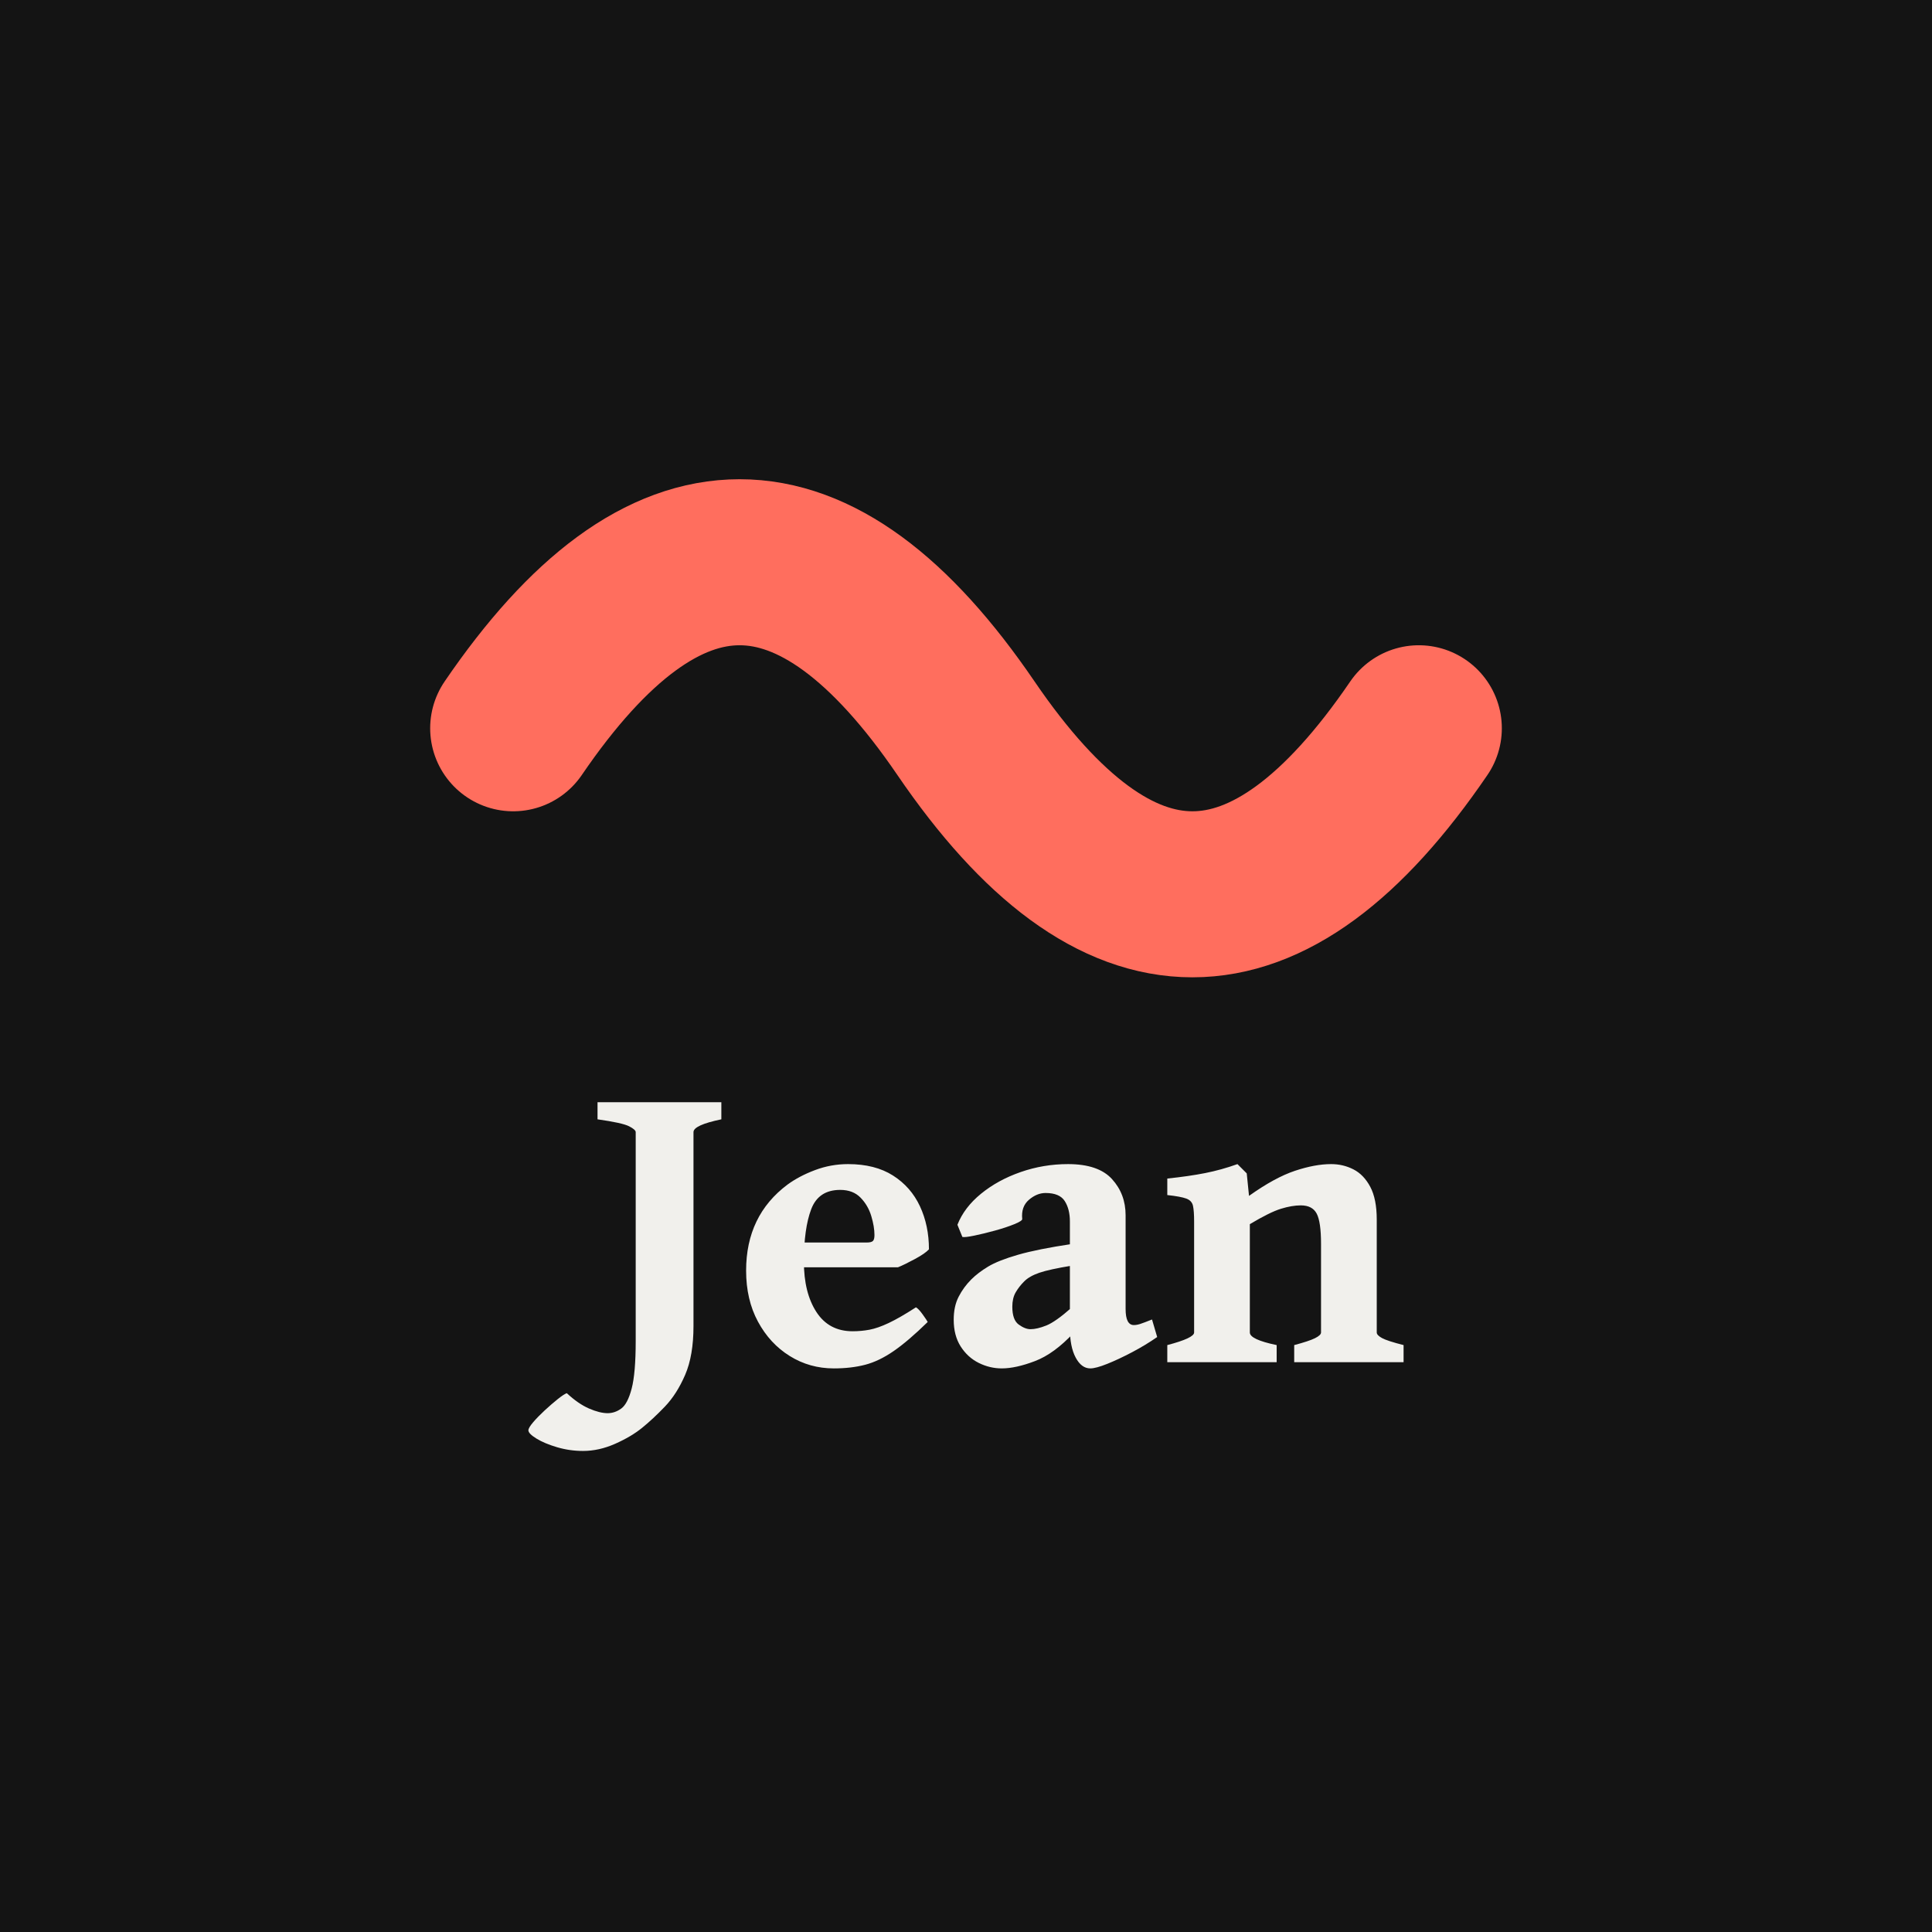
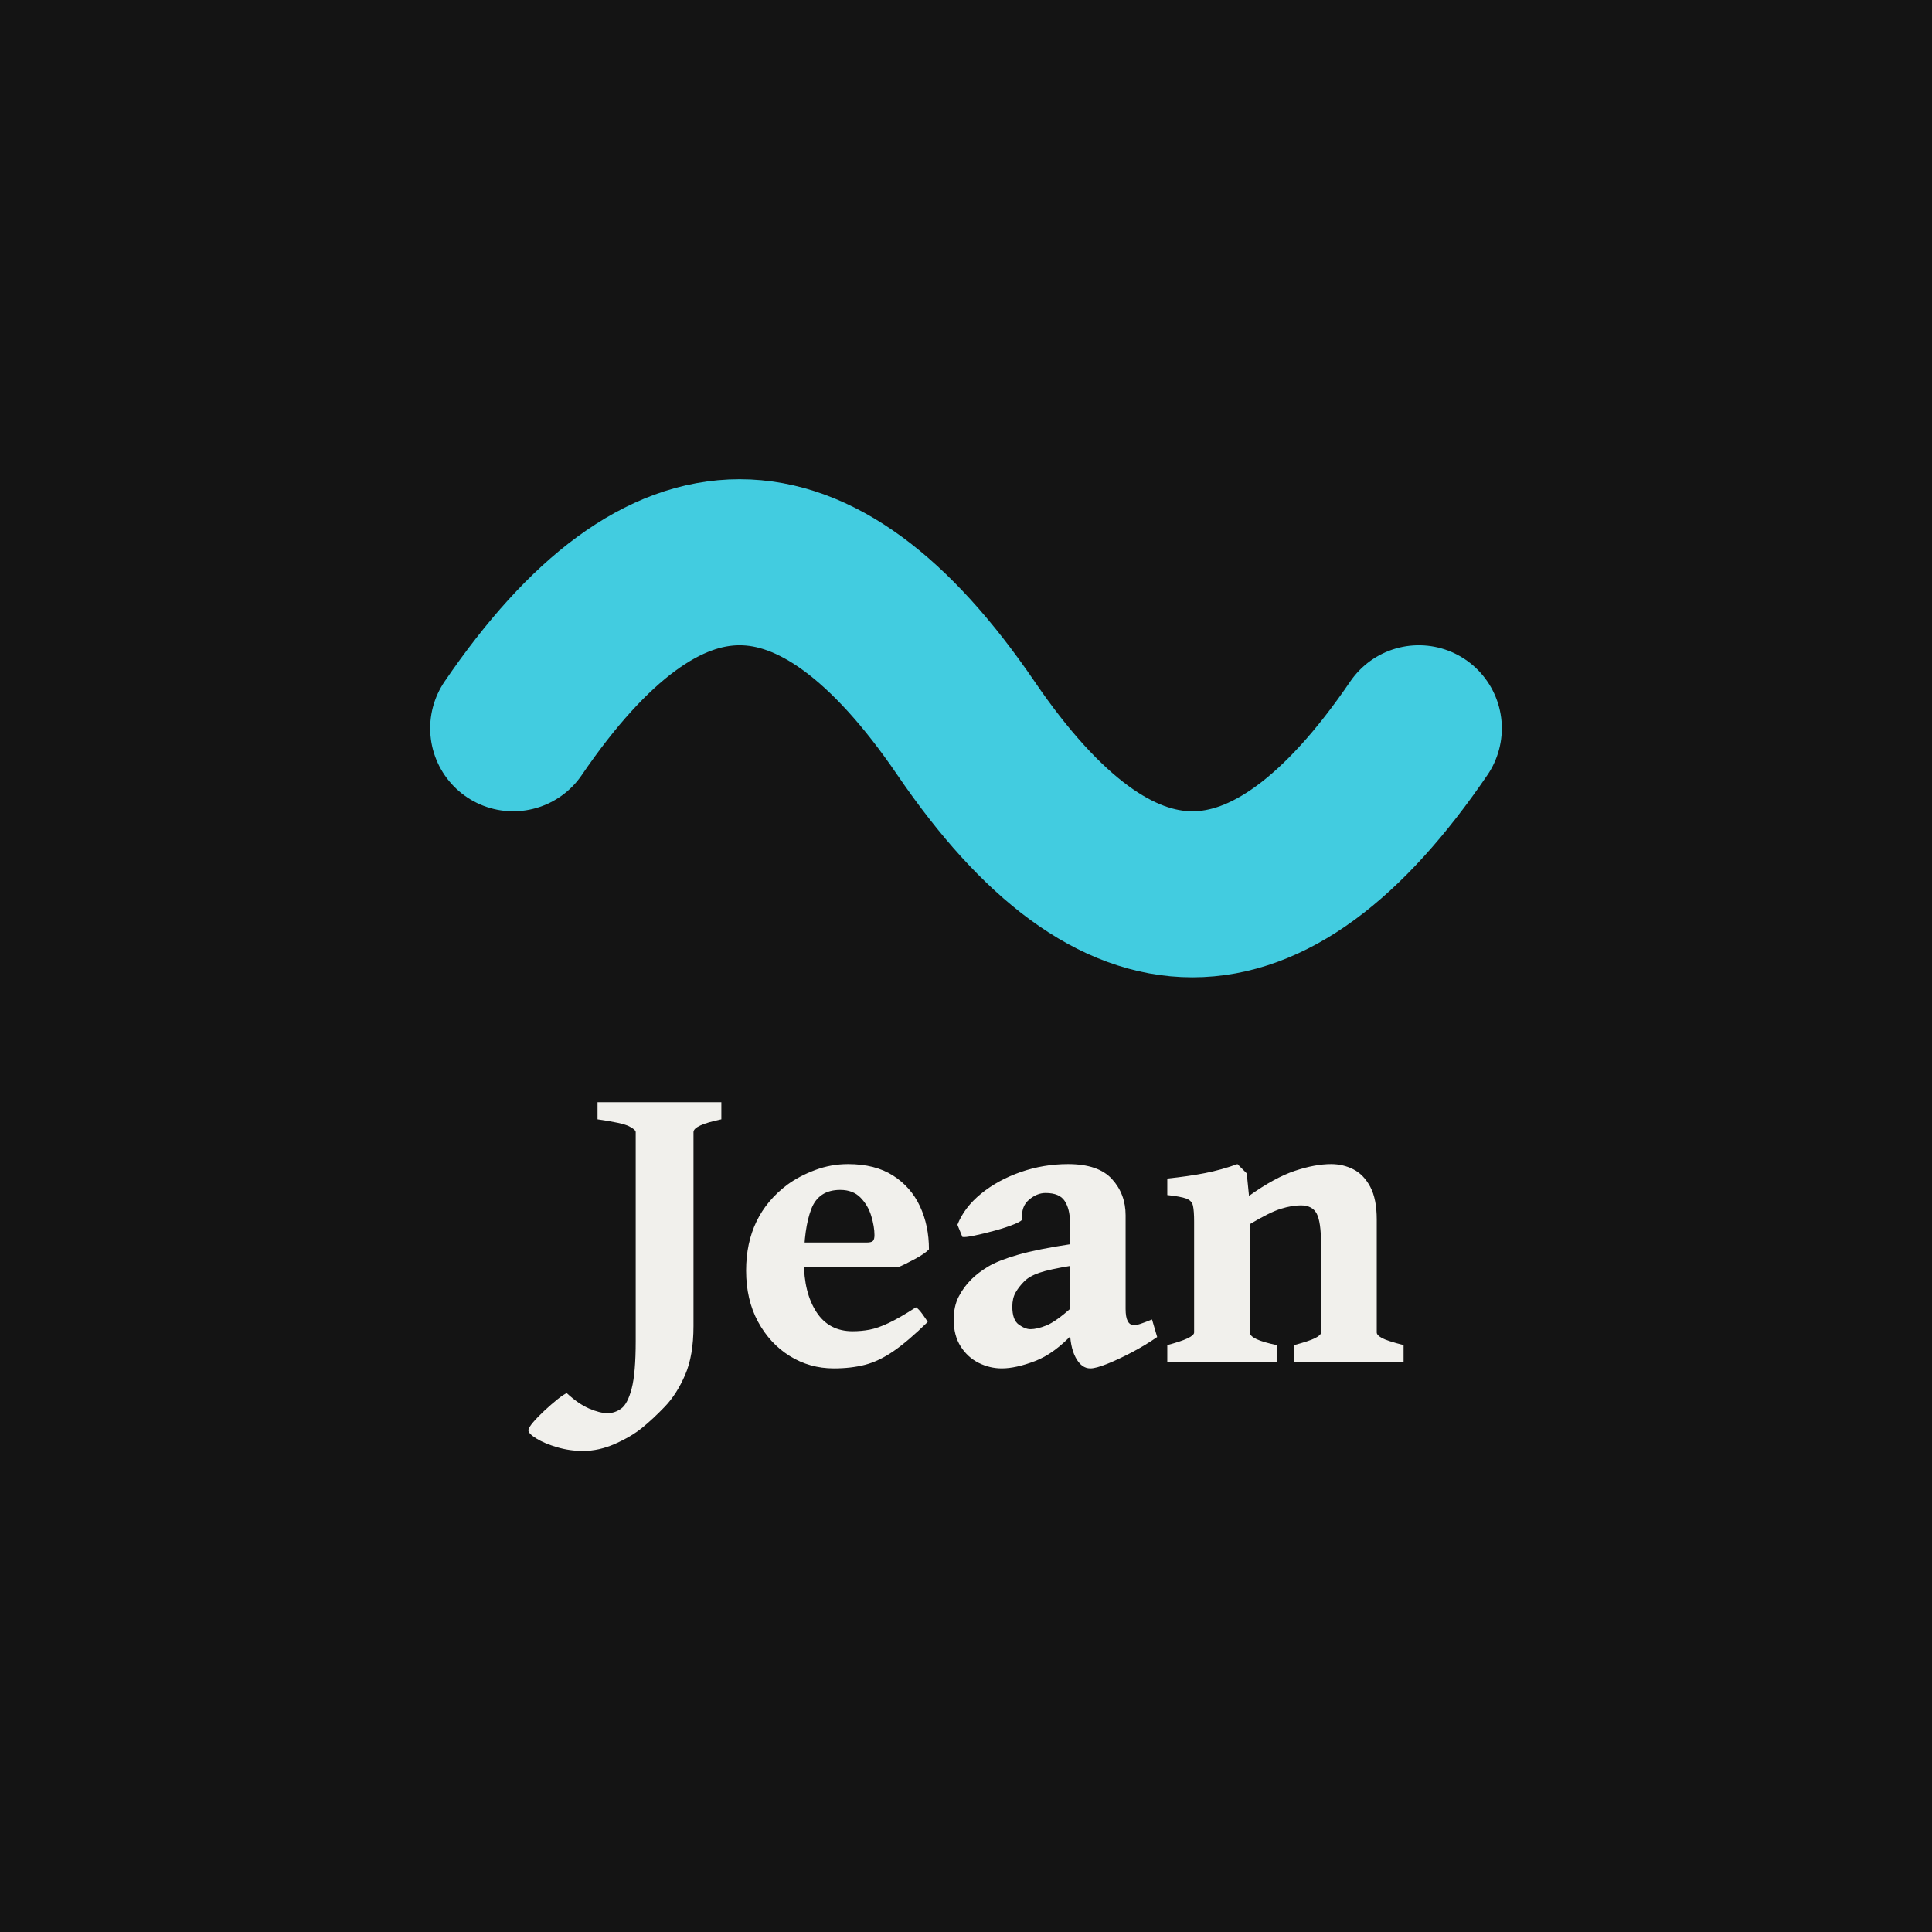
<svg xmlns="http://www.w3.org/2000/svg" viewBox="0 0 512 512">
  <rect width="512" height="512" fill="#141414" />
-   <path d="M136 193q60 -88 120 0t120 0" fill="none" stroke="#ff6e5e" stroke-width="44" stroke-linecap="round" />
+   <path d="M136 193q60 -88 120 0t120 0" fill="none" stroke="#42cce0" stroke-width="44" stroke-linecap="round" />
  <path transform="translate(155.89 361) scale(0.054688)" fill="#f1f0ec" d="M645 -1177Q510 -1149 510 -1115V-175Q510 -32 469.5 61.5Q429 155 371.5 215.0Q314 275 261 318Q208 361 130.0 395.5Q52 430 -25 430Q-90 430 -151.0 412.0Q-212 394 -251.0 370.0Q-290 346 -290 330Q-290 318 -267.0 291.0Q-244 264 -211.0 233.5Q-178 203 -148.0 179.0Q-118 155 -104 150Q-48 202 4.0 224.5Q56 247 94 247Q129 247 160.0 224.5Q191 202 210.5 127.5Q230 53 230 -103V-1115Q230 -1127 197.5 -1143.5Q165 -1160 45 -1177V-1260H645Z M1651 -547Q1633 -527 1583.0 -500.0Q1533 -473 1501 -460H887L889 -580H1349Q1372 -580 1379.5 -587.5Q1387 -595 1387 -616Q1387 -657 1371.5 -708.5Q1356 -760 1319.5 -797.5Q1283 -835 1221 -835Q1116 -835 1080.5 -741.5Q1045 -648 1045 -487Q1045 -337 1105.5 -243.5Q1166 -150 1281 -150Q1323 -150 1363.0 -157.5Q1403 -165 1456.0 -190.0Q1509 -215 1588 -266Q1601 -259 1621.0 -231.0Q1641 -203 1645 -195Q1551 -103 1480.0 -54.0Q1409 -5 1341.5 12.5Q1274 30 1190 30Q1073 30 976.5 -30.0Q880 -90 822.5 -196.5Q765 -303 765 -444Q765 -711 966 -861Q1022 -902 1099.0 -931.0Q1176 -960 1259 -960Q1390 -960 1477.0 -904.5Q1564 -849 1607.5 -755.5Q1651 -662 1651 -547Z M2757 -122Q2701 -83 2635.5 -48.5Q2570 -14 2515.0 8.0Q2460 30 2433 30Q2390 30 2362.0 -22.5Q2334 -75 2334 -164V-682Q2334 -742 2309.0 -781.0Q2284 -820 2216 -820Q2174 -820 2135.5 -787.0Q2097 -754 2103 -694Q2104 -685 2065.0 -669.0Q2026 -653 1971.5 -638.0Q1917 -623 1871.0 -613.5Q1825 -604 1813 -607L1789 -666Q1822 -750 1903.5 -816.5Q1985 -883 2095.5 -921.5Q2206 -960 2325 -960Q2472 -960 2538.0 -887.5Q2604 -815 2604 -712V-258Q2604 -180 2644 -180Q2658 -180 2675.0 -185.5Q2692 -191 2732 -207ZM2344 -468Q2234 -450 2186.0 -433.5Q2138 -417 2113 -392Q2087 -366 2071.0 -338.0Q2055 -310 2055 -269Q2055 -205 2086.0 -182.5Q2117 -160 2143 -160Q2175 -160 2220.0 -178.0Q2265 -196 2344 -266L2352 -142Q2258 -41 2165.0 -5.5Q2072 30 2004 30Q1946 30 1892.5 3.5Q1839 -23 1805.0 -76.0Q1771 -129 1771 -206Q1771 -271 1795.0 -317.5Q1819 -364 1856 -401Q1889 -434 1938.0 -463.5Q1987 -493 2082.0 -520.5Q2177 -548 2344 -573Z M3421 0V-83Q3493 -102 3522.0 -116.5Q3551 -131 3551 -144V-573Q3551 -680 3530.0 -720.0Q3509 -760 3453 -760Q3410 -760 3356.5 -743.5Q3303 -727 3206 -669V-144Q3206 -110 3336 -83V0H2806V-83Q2936 -117 2936 -144V-681Q2936 -733 2930.5 -758.0Q2925 -783 2898.0 -793.0Q2871 -803 2806 -810V-890Q2911 -901 2989.5 -916.5Q3068 -932 3146 -960L3191 -915L3202 -806Q3327 -895 3424.5 -927.5Q3522 -960 3600 -960Q3658 -960 3708.0 -934.5Q3758 -909 3789.5 -850.0Q3821 -791 3821 -691V-144Q3821 -131 3846.5 -117.0Q3872 -103 3951 -83V0Z" />
</svg>
